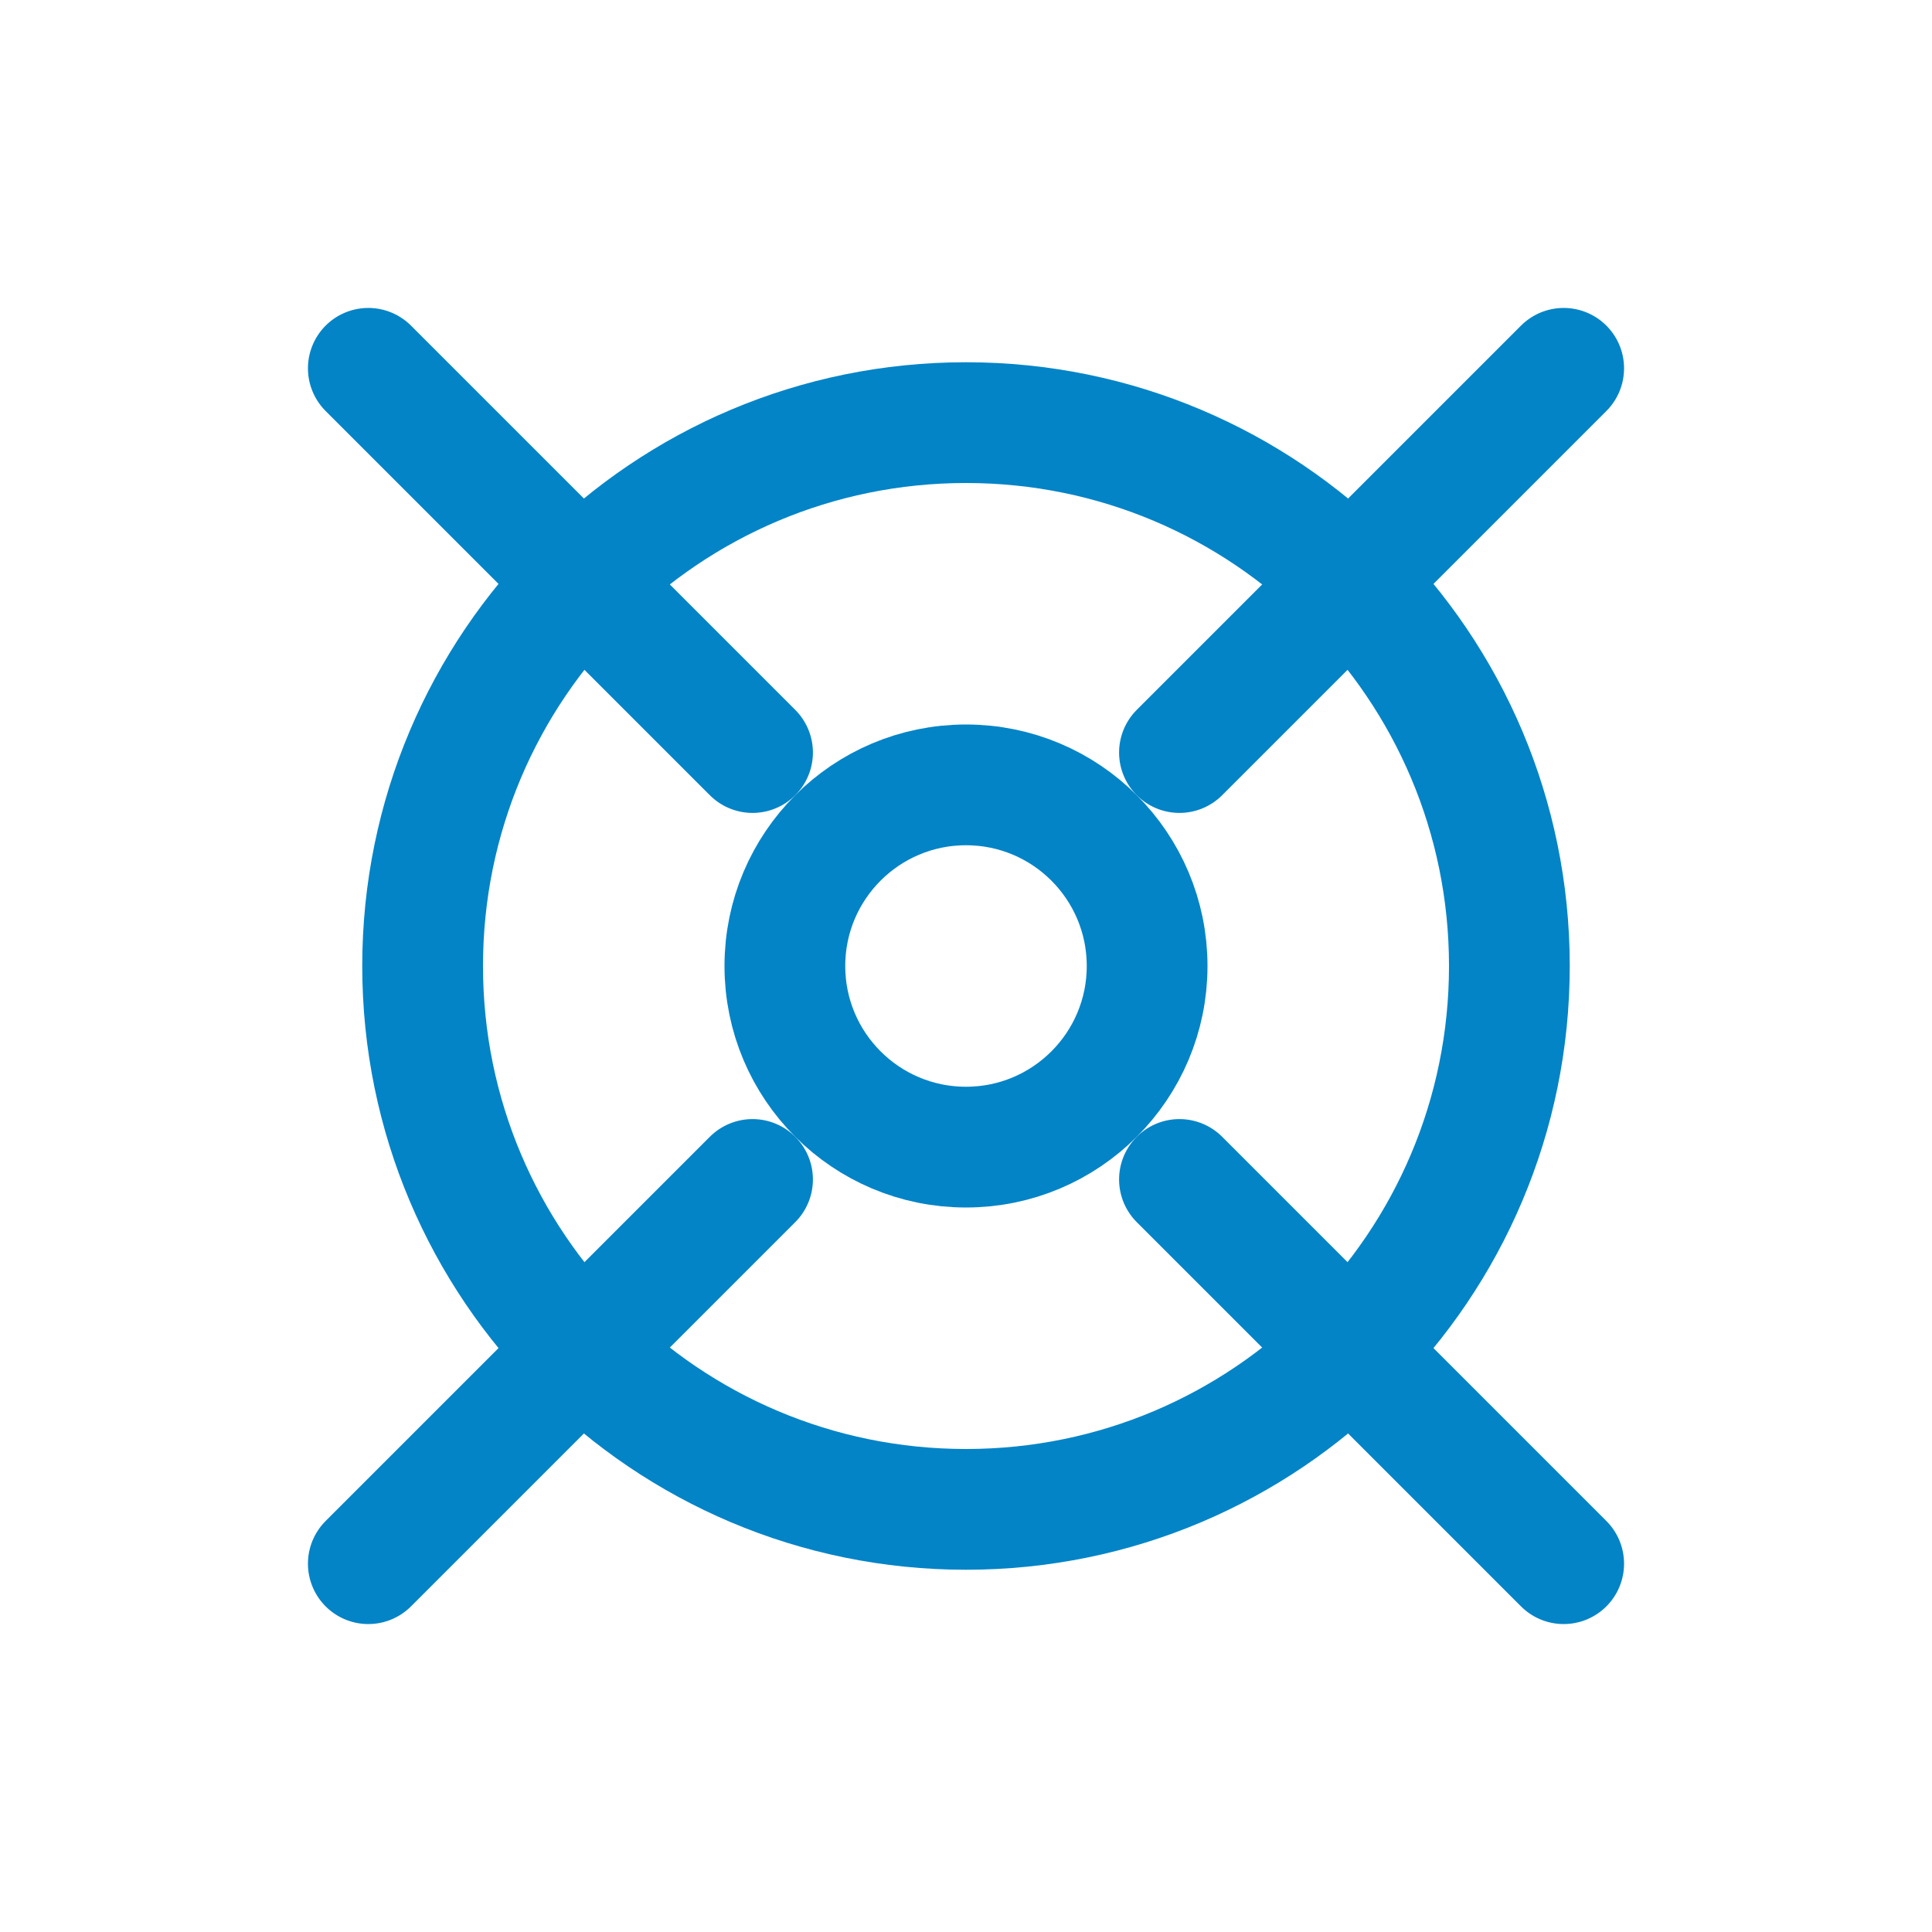
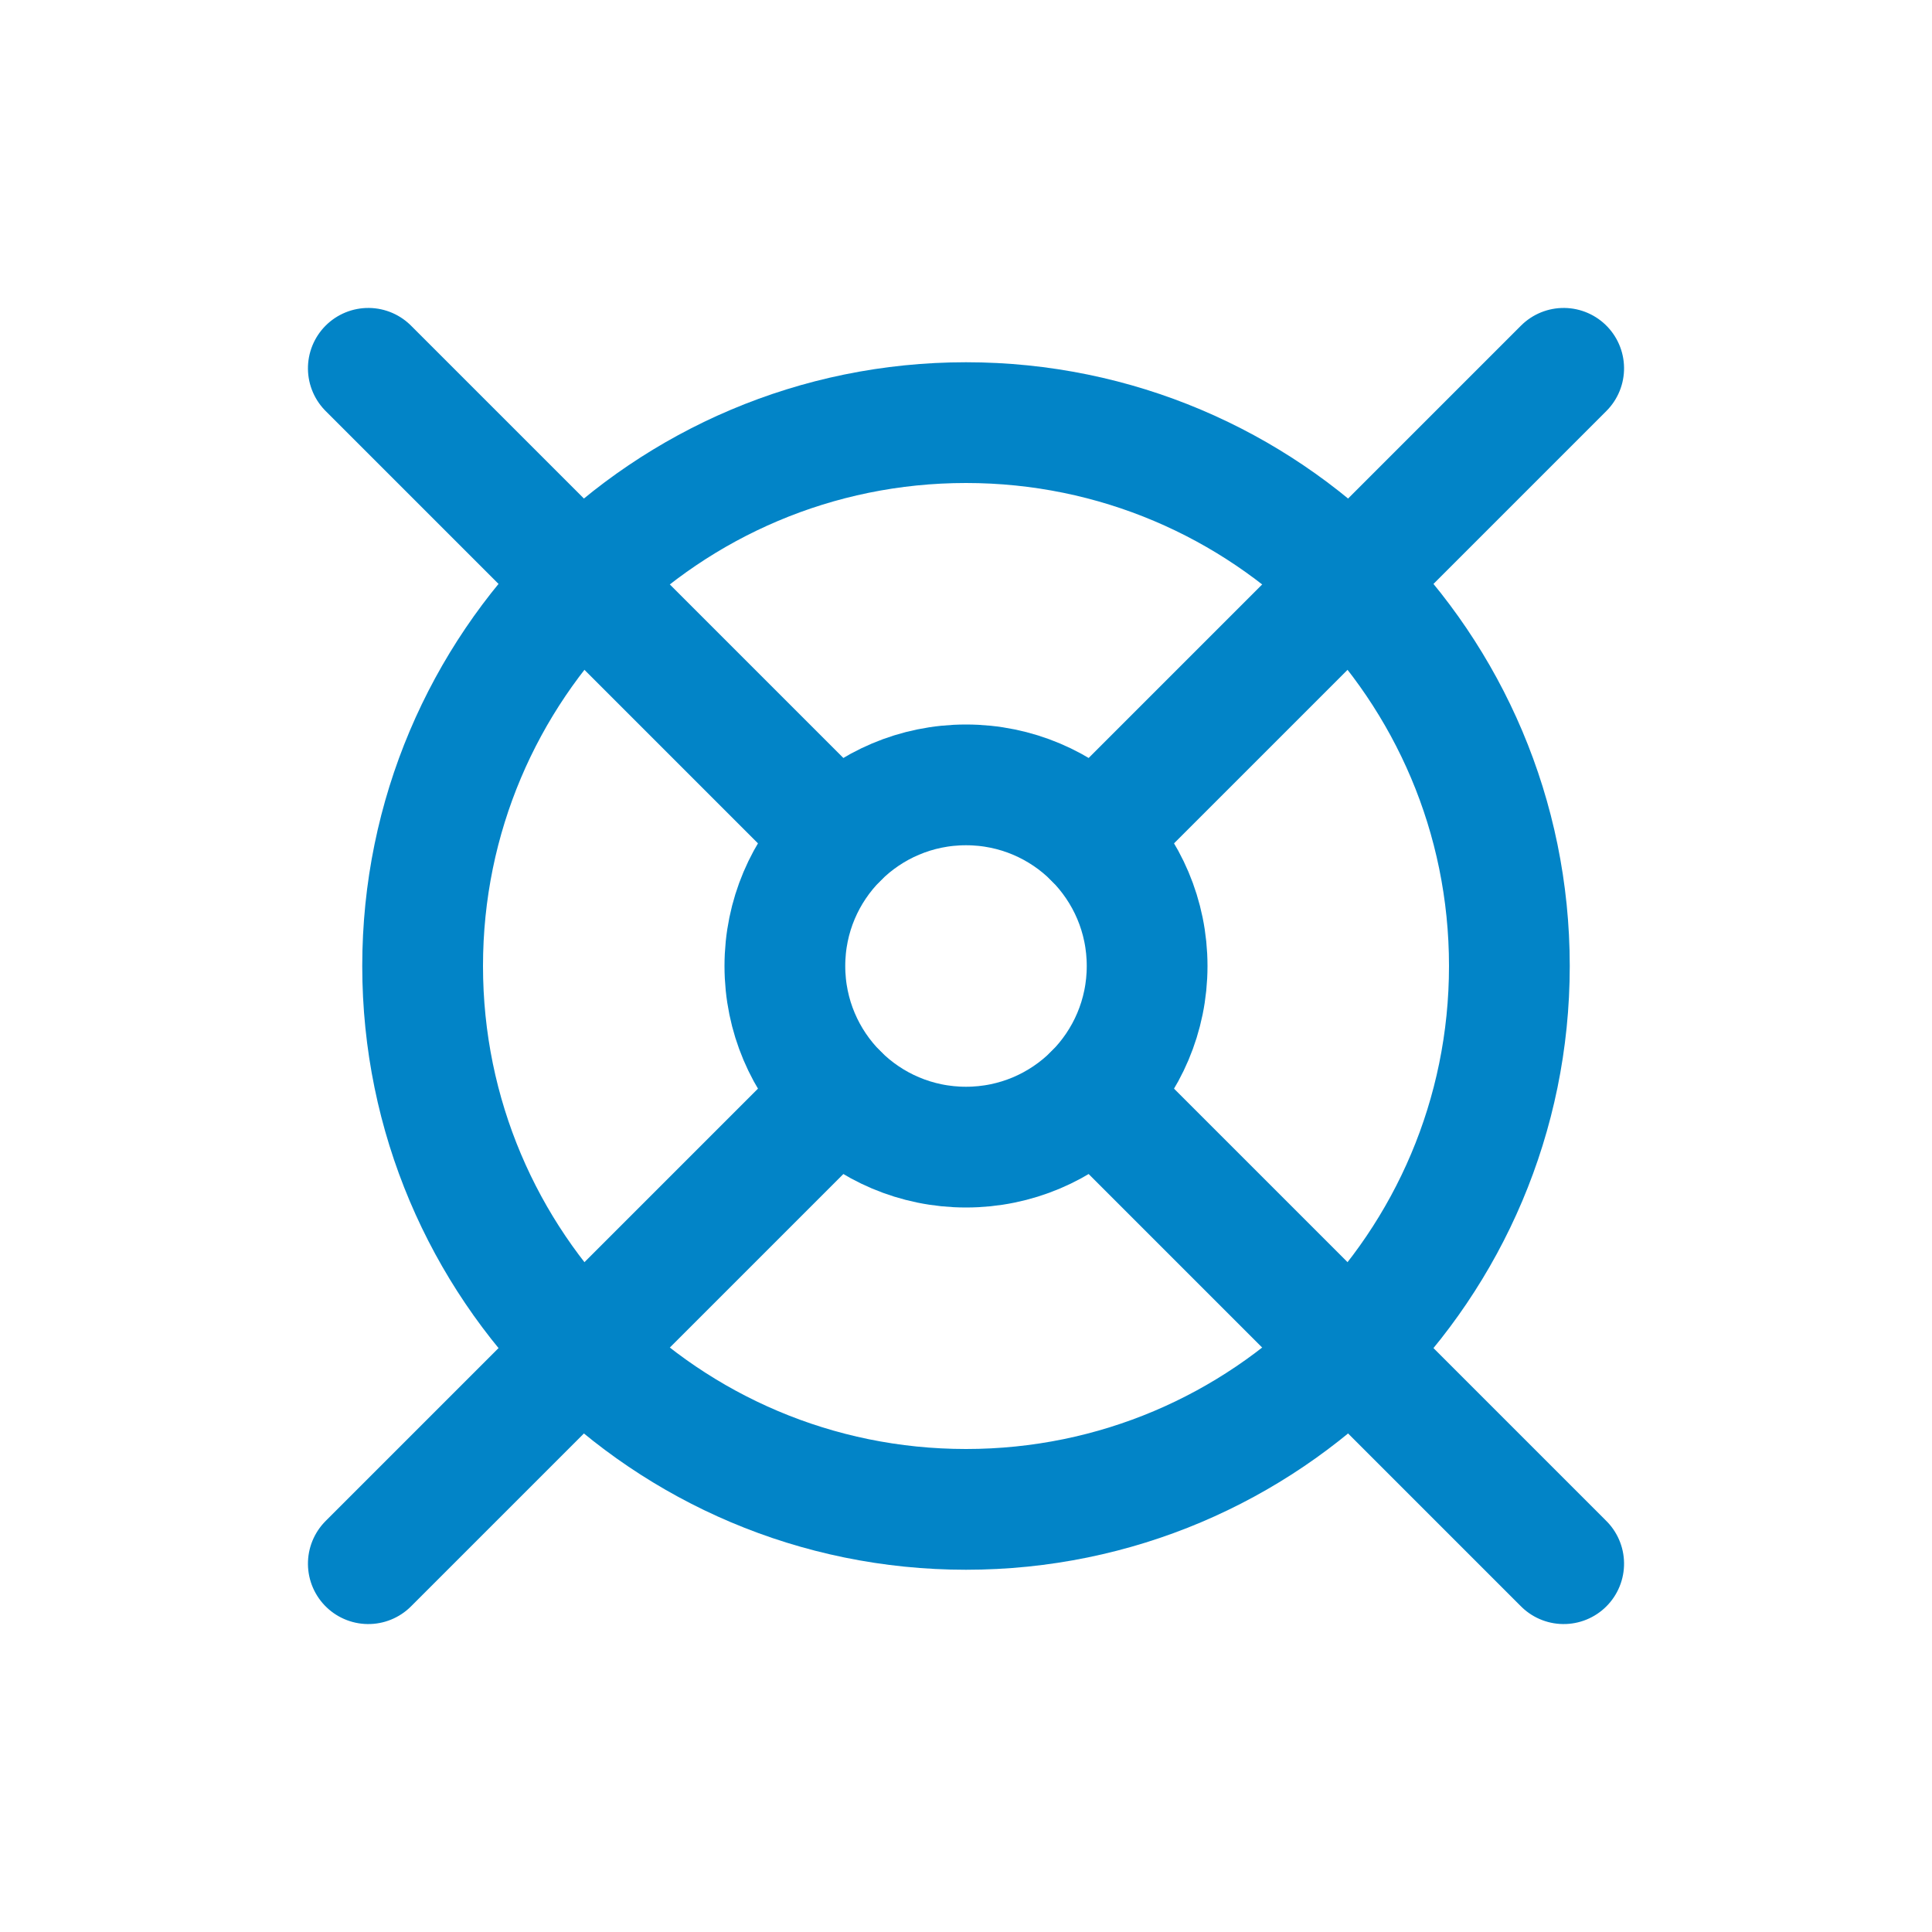
<svg xmlns="http://www.w3.org/2000/svg" viewBox="0 0 64 64" fill="none">
  <circle cx="32" cy="32" r="18" stroke="#0284c7" stroke-width="4" />
-   <path d="M32 4v18M32 42v18M4 32h18M42 32h18" stroke="#0284c7" stroke-width="4" stroke-linecap="round" transform="rotate(45 32 32)" />
+   <path d="M32 4v22M32 38v22M4 32h22M38 32h22" stroke="#0284c7" stroke-width="4" stroke-linecap="round" transform="rotate(45 32 32)" />
  <circle cx="32" cy="32" r="6" stroke="#0284c7" stroke-width="4" />
</svg>
